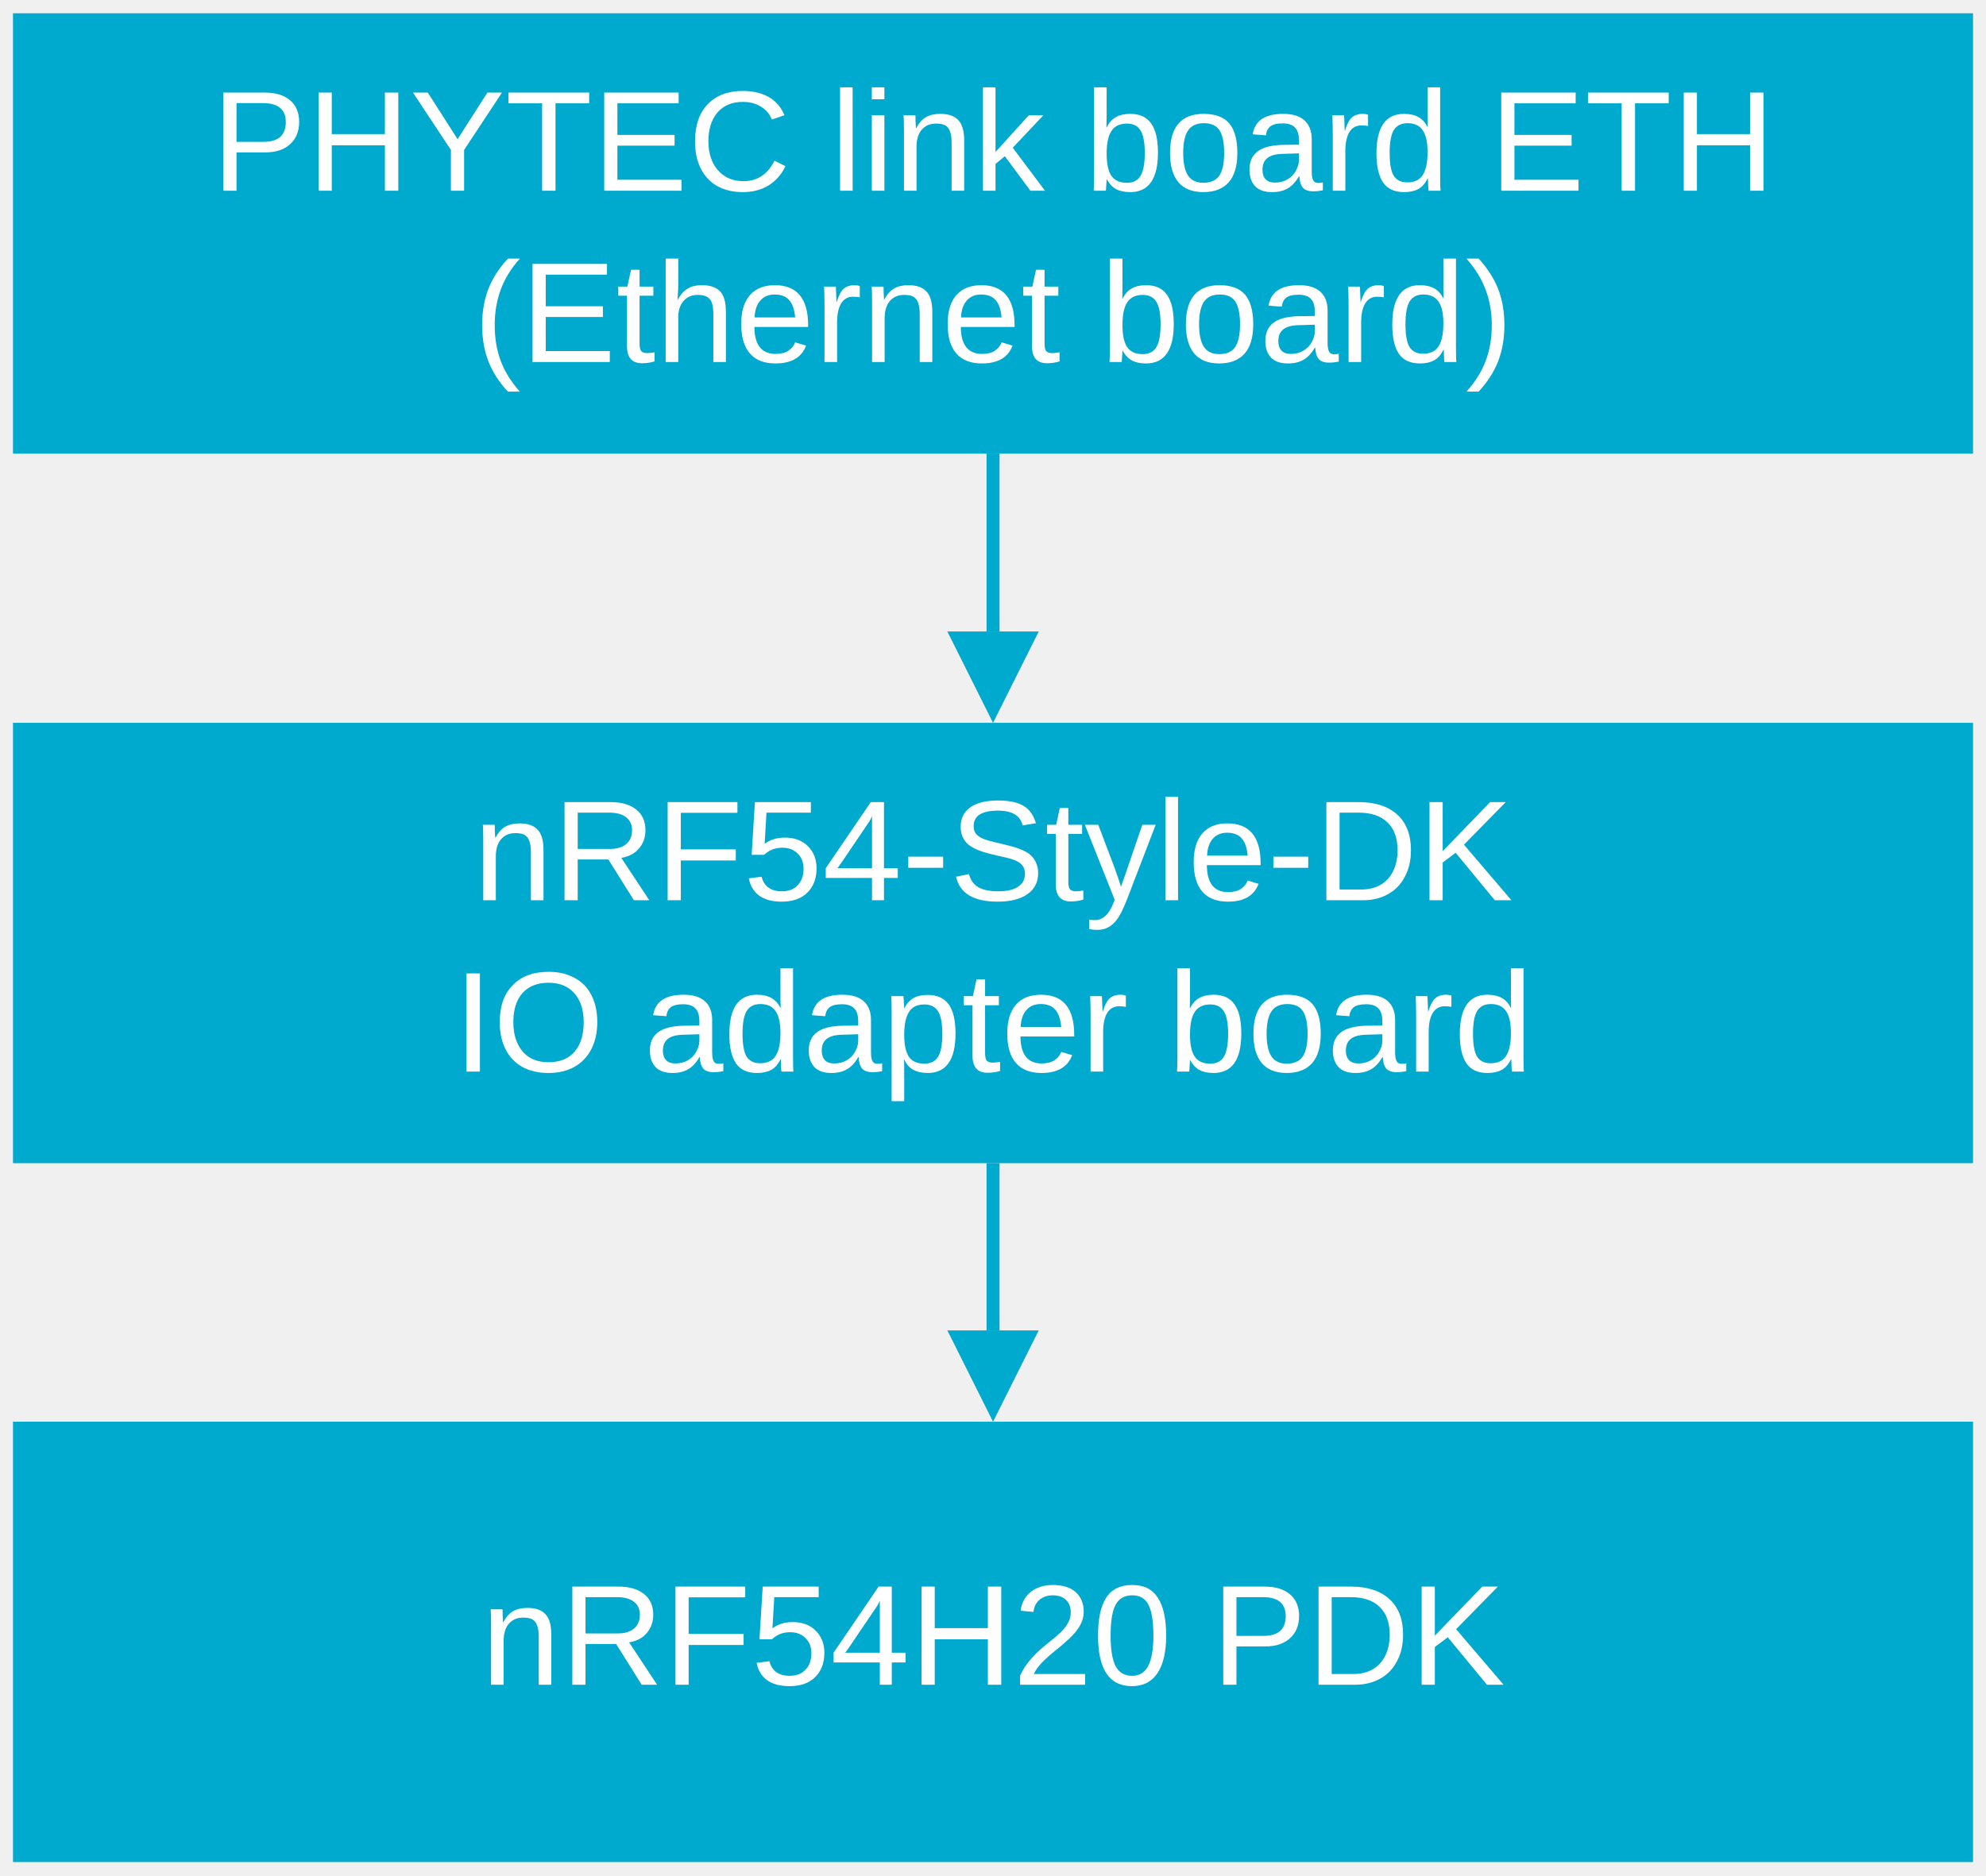
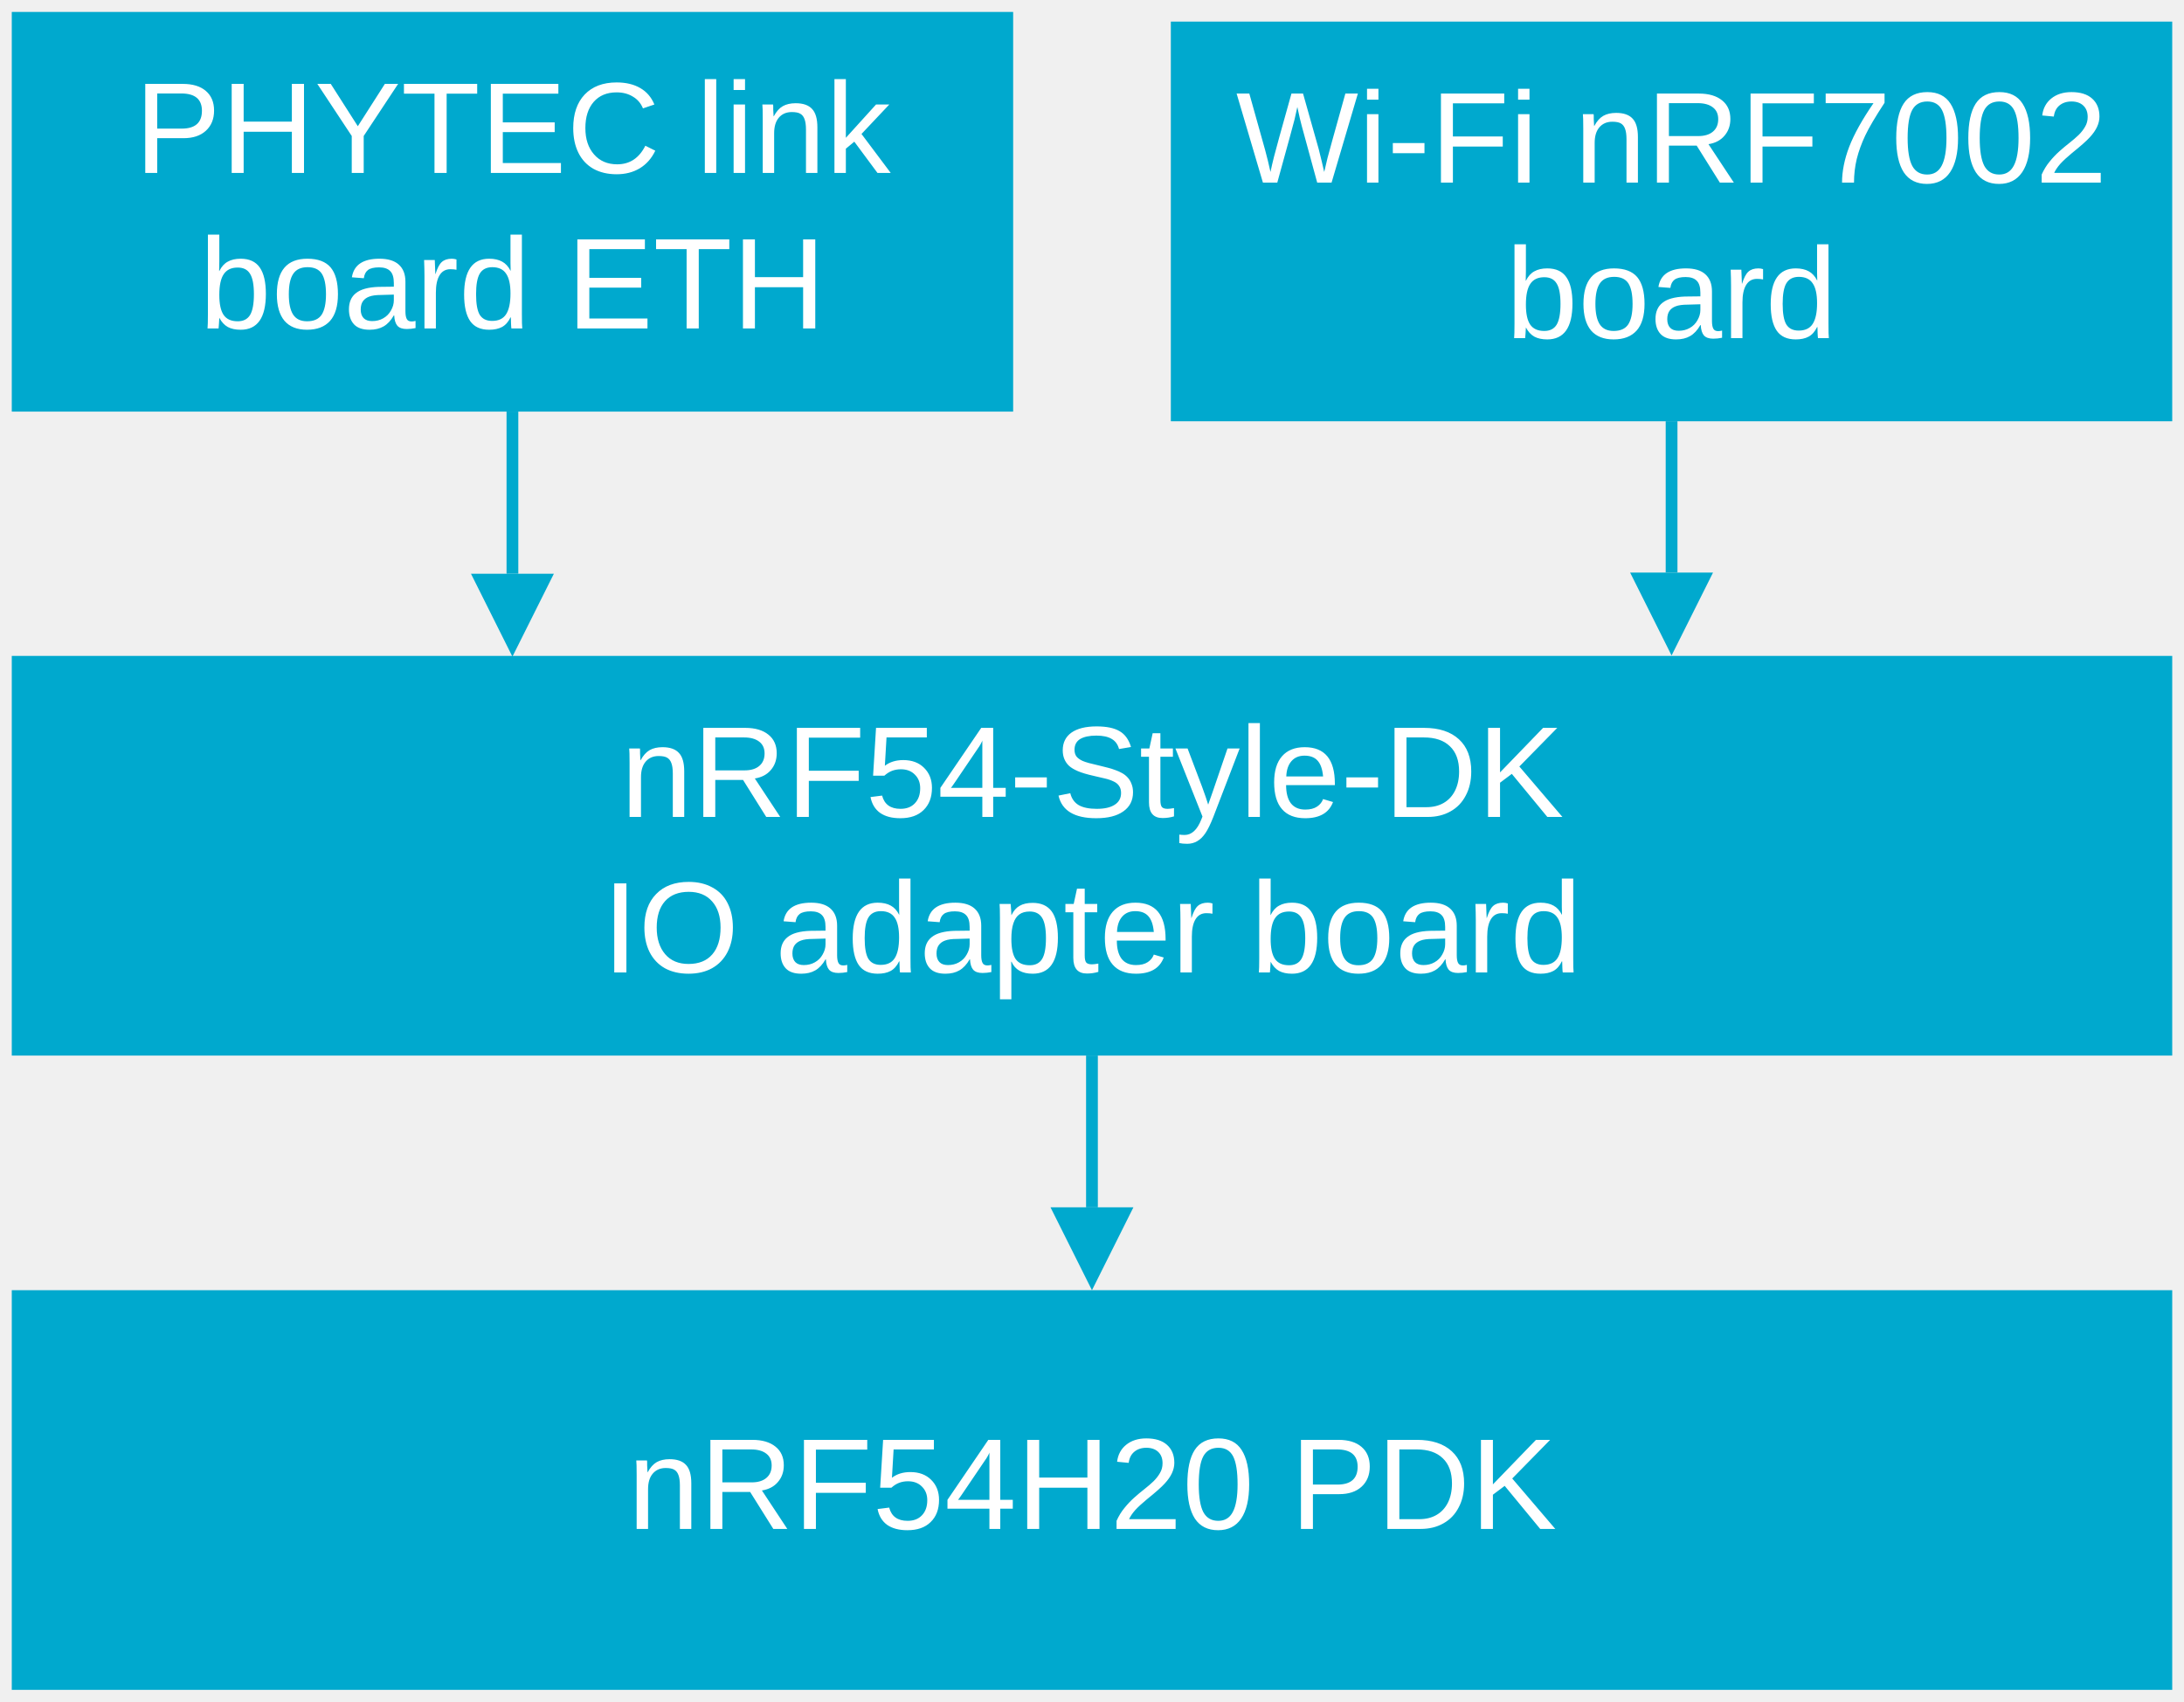
- <svg xmlns="http://www.w3.org/2000/svg" xmlns:xlink="http://www.w3.org/1999/xlink" width="2.125in" height="2.007in" viewBox="0 0 153.018 144.475" xml:space="preserve" color-interpolation-filters="sRGB" class="st6">
+ <svg xmlns="http://www.w3.org/2000/svg" xmlns:xlink="http://www.w3.org/1999/xlink" width="2.576in" height="2.007in" viewBox="0 0 185.47 144.475" xml:space="preserve" color-interpolation-filters="sRGB" class="st6">
  <style type="text/css">
	
		.st1 {fill:#00a9ce;stroke:none;stroke-width:1}
		.st2 {fill:#ffffff;font-family:Arial;font-size:0.917em}
		.st3 {font-size:1em}
		.st4 {marker-end:url(#mrkr4-17);stroke:#00a9ce;stroke-linecap:butt;stroke-width:1}
		.st5 {fill:#00a9ce;fill-opacity:1;stroke:#00a9ce;stroke-opacity:1;stroke-width:0.284}
		.st6 {fill:none;fill-rule:evenodd;font-size:12px;overflow:visible;stroke-linecap:square;stroke-miterlimit:3}
	
	</style>
  <defs id="Markers">
    <g id="lend4">
      <path d="M 2 1 L 0 0 L 2 -1 L 2 1 " style="stroke:none" />
    </g>
    <marker id="mrkr4-17" class="st5" refX="-7.04" orient="auto" markerUnits="strokeWidth" overflow="visible">
      <use xlink:href="#lend4" transform="scale(-3.52,-3.52) " />
    </marker>
  </defs>
  <g>
    <g id="shape5-1" transform="translate(1,-109.538)">
-       <rect x="0" y="110.538" width="151.018" height="33.936" class="st1" />
-       <text x="15.3" y="124.21" class="st2">PHYTEC link board ETH <tspan x="35.46" dy="1.2em" class="st3">(Ethernet board)</tspan>
+       <rect x="0" y="110.538" width="85.039" height="33.936" class="st1" />
+       <text x="10.43" y="124.21" class="st2">PHYTEC link <tspan x="15.92" dy="1.2em" class="st3">board ETH</tspan>
      </text>
    </g>
    <g id="shape6-5" transform="translate(1,-54.8583)">
-       <rect x="0" y="110.538" width="151.018" height="33.936" class="st1" />
-       <text x="35.47" y="124.21" class="st2">nRF54-Style-DK <tspan x="33.93" dy="1.2em" class="st3">IO adapter board</tspan>
+       <rect x="0" y="110.538" width="183.47" height="33.936" class="st1" />
+       <text x="51.7" y="124.21" class="st2">nRF54-Style-DK <tspan x="50.15" dy="1.2em" class="st3">IO adapter board</tspan>
      </text>
    </g>
    <g id="shape7-9" transform="translate(1,-1)">
-       <rect x="0" y="110.538" width="151.018" height="33.936" class="st1" />
-       <text x="36.07" y="130.81" class="st2">nRF54H20 PDK</text>
+       <rect x="0" y="110.538" width="183.47" height="33.936" class="st1" />
+       <text x="52.3" y="130.81" class="st2">nRF54H20 PDK</text>
    </g>
-     <g id="shape10-12" transform="translate(69.4225,-109.538)">
-       <path d="M7.09 144.47 L7.09 158.18" class="st4" />
+     <g id="shape10-12" transform="translate(50.6063,-109.538)">
+       <path d="M-7.09 144.47 L-7.09 158.24" class="st4" />
    </g>
-     <g id="shape11-18" transform="translate(69.4225,-54.8583)">
-       <path d="M7.09 144.47 L7.09 157.36" class="st4" />
+     <g id="shape11-18" transform="translate(99.8216,-54.8583)">
+       <path d="M-7.09 144.47 L-7.09 157.36" class="st4" />
+     </g>
+     <g id="shape1000-23" transform="translate(99.4306,-108.717)">
+       <rect x="0" y="110.538" width="85.039" height="33.936" class="st1" />
+       <text x="5.54" y="124.21" class="st2">Wi-Fi nRF7002 <tspan x="28.45" dy="1.2em" class="st3">board</tspan>
+       </text>
+     </g>
+     <g id="shape1001-27" transform="translate(134.864,-108.717)">
+       <path d="M7.09 144.47 L7.09 157.32" class="st4" />
    </g>
  </g>
</svg>
